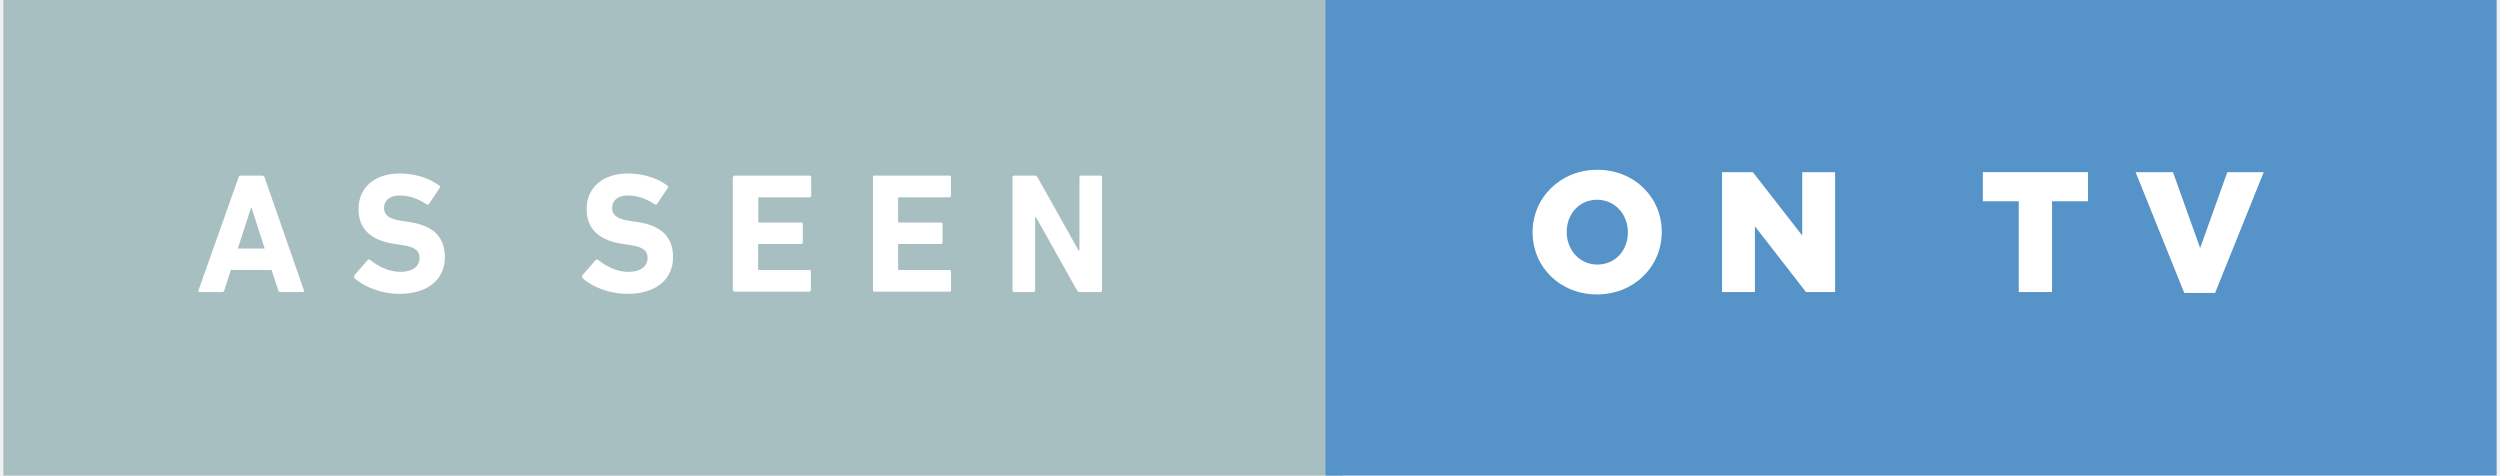
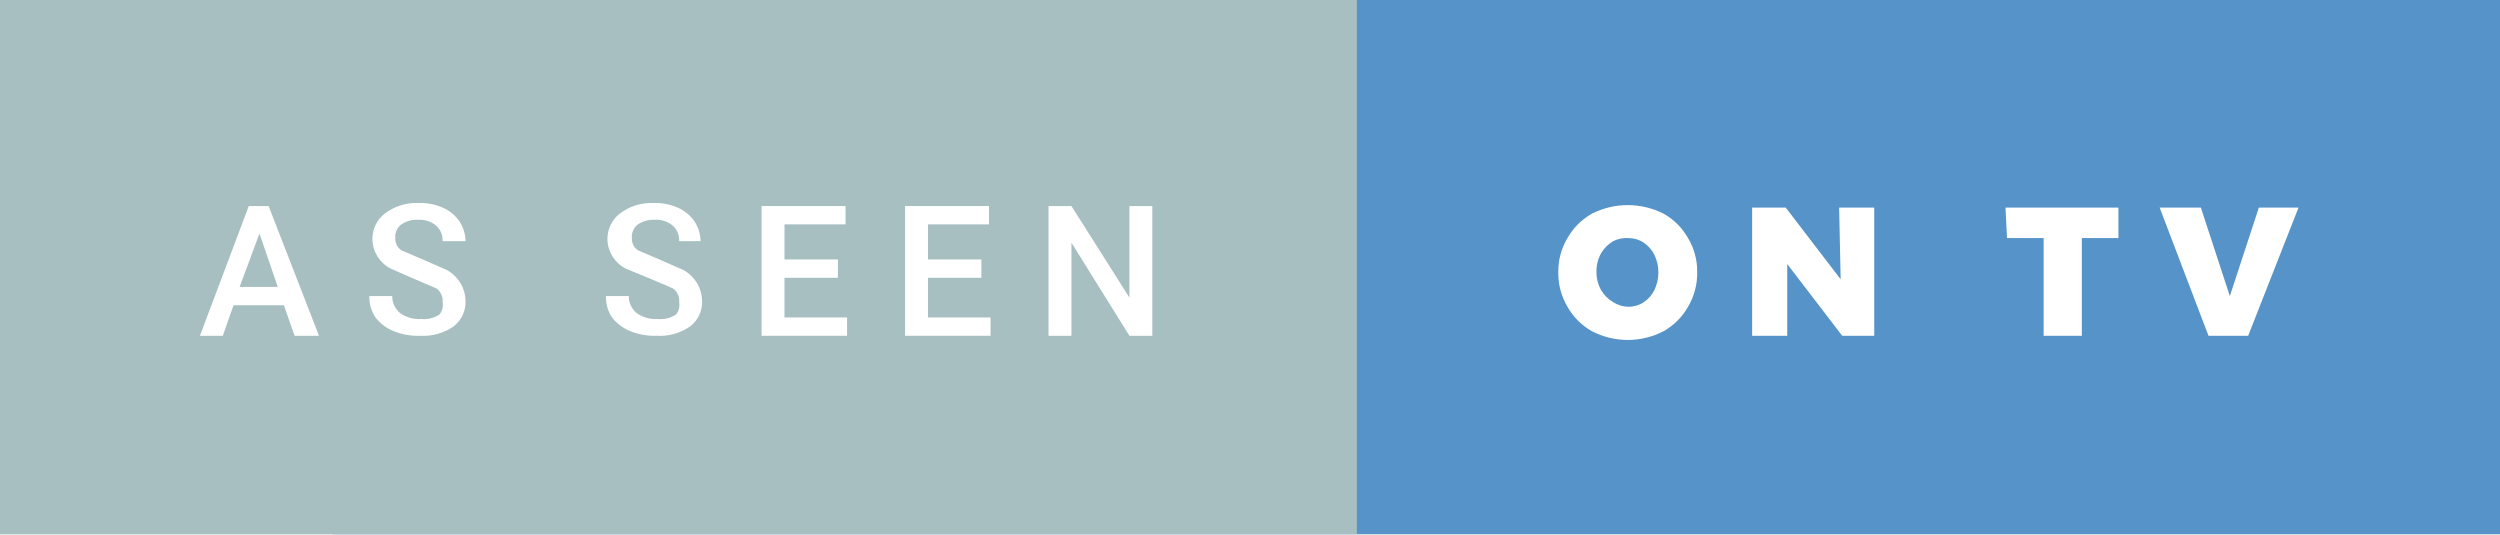
- <svg xmlns="http://www.w3.org/2000/svg" width="184" height="35" viewBox="0 0 183.501 34.999">
-   <path fill="#A7BFC1" d="M0 0h98.585v35H0z" />
-   <path d="M17.308 13.05c.025-.076.075-.126.164-.126h1.588c.088 0 .14.05.164.126l2.898 8.318c.025.075 0 .126-.088.126h-1.64c-.088 0-.138-.038-.163-.126l-.49-1.5h-3l-.48 1.5c-.02.088-.07.126-.16.126h-1.65c-.09 0-.11-.05-.09-.126l2.95-8.318zm1.927 5.243l-.97-3h-.038l-.97 3h1.978zm6.622 2.167c-.05-.05-.075-.138-.013-.214l.958-1.097c.05-.07.126-.07.19-.02.565.45 1.335.88 2.242.88.895 0 1.398-.42 1.398-1.02 0-.51-.302-.82-1.323-.96l-.46-.07c-1.74-.24-2.71-1.06-2.71-2.57 0-1.58 1.18-2.62 3.03-2.62 1.13 0 2.19.34 2.91.89.07.05.082.1.02.19L31.33 15c-.05.065-.112.078-.176.04-.655-.43-1.285-.654-1.99-.654-.757 0-1.147.39-1.147.935 0 .49.35.808 1.332.94l.45.068c1.765.24 2.697 1.047 2.697 2.597s-1.144 2.7-3.363 2.7c-1.336 0-2.634-.53-3.3-1.17zm16.783 0c-.05-.05-.075-.138-.013-.214l.958-1.097c.05-.07.126-.07.19-.02.565.45 1.335.88 2.242.88.895 0 1.398-.42 1.398-1.02 0-.51-.302-.82-1.323-.96l-.453-.07c-1.74-.24-2.71-1.06-2.71-2.57 0-1.58 1.18-2.62 3.03-2.62 1.13 0 2.19.34 2.91.89.07.05.09.1.02.19L48.12 15c-.05.065-.11.078-.18.04-.654-.43-1.284-.654-1.99-.654-.756 0-1.146.39-1.146.935 0 .49.352.808 1.335.94l.45.068c1.76.24 2.7 1.047 2.7 2.597s-1.15 2.7-3.37 2.7c-1.337 0-2.63-.53-3.3-1.17zm11.07-7.41c0-.076.05-.126.125-.126h5.495c.076 0 .126.05.126.126v1.35c0 .074-.05.125-.126.125h-3.692c-.05 0-.076.025-.076.075v1.702c0 .05.025.075.076.075h3.075c.075 0 .126.05.126.126v1.336c0 .07-.06.12-.13.12h-3.08c-.05 0-.08.02-.08.07v1.77c0 .05.02.072.07.072h3.69c.072 0 .122.05.122.125v1.347c0 .073-.05.124-.127.124h-5.49c-.076 0-.127-.05-.127-.126v-8.31zm10.275 0c0-.076.05-.126.126-.126h5.5c.08 0 .13.05.13.126v1.35c0 .074-.05.125-.12.125h-3.7c-.05 0-.07.025-.07.075v1.702c0 .05.027.075.078.075H69c.075 0 .126.05.126.126v1.336c0 .07-.05.12-.125.12h-3.08c-.05 0-.07.02-.07.07v1.77c0 .05.03.072.08.072h3.69c.078 0 .128.05.128.125v1.347c0 .073-.05.124-.124.124h-5.5c-.073 0-.124-.05-.124-.126v-8.31zm10.277 0c0-.076.05-.126.126-.126H75.9c.088 0 .163.037.214.126l3.025 5.395h.06V13.05c0-.076.05-.126.12-.126h1.42c.07 0 .12.05.12.126v8.318c0 .075-.05.126-.128.126h-1.5c-.1 0-.16-.038-.213-.126L76 15.986h-.063v5.382c0 .075-.05.126-.126.126h-1.42c-.07 0-.12-.05-.12-.126V13.05z" fill="#fff" />
-   <path fill="#5593C9" d="M97.304 0H183.5v35H97.305z" />
-   <path d="M112.55 17.108v-.025c0-2.533 2.043-4.588 4.766-4.588s4.74 2.03 4.74 4.562v.025c0 2.533-2.043 4.588-4.766 4.588s-4.74-2.028-4.74-4.562zm7.01 0v-.025c0-1.273-.92-2.382-2.27-2.382-1.336 0-2.23 1.09-2.23 2.36v.03c0 1.27.92 2.38 2.256 2.38 1.348 0 2.243-1.08 2.243-2.35zm6.923-4.436h2.28l3.63 4.663v-4.663h2.42v8.822h-2.142l-3.76-4.84v4.84h-2.42v-8.822zm21.85 2.142h-2.646V12.67h7.738v2.144h-2.646v6.68h-2.45v-6.68zm8.61-2.142h2.736l2 5.583 2-5.583h2.68l-3.58 8.886h-2.27l-3.58-8.886z" fill="#fff" />
+ <svg xmlns="http://www.w3.org/2000/svg" width="163.8" height="35" viewBox="0 0 163.8 35">
+   <g>
+     <rect x="21.8" width="142" height="35" style="fill: #5593c8" />
+     <rect width="88.9" height="35" style="fill: #a7bfc1" />
+     <g>
+       <path d="M109,14a4.2,4.2,0,0,1,1.6,1.6,4.2,4.2,0,0,1,.6,2.2,4.3,4.3,0,0,1-.6,2.3,4.2,4.2,0,0,1-1.6,1.6,5.1,5.1,0,0,1-4.7,0,4.2,4.2,0,0,1-1.6-1.6,4.3,4.3,0,0,1-.6-2.3,4.2,4.2,0,0,1,.6-2.2,4.2,4.2,0,0,1,1.6-1.6,5.2,5.2,0,0,1,4.7,0Zm-3.3,1.8a2.2,2.2,0,0,0-.8.8,2.4,2.4,0,0,0-.3,1.2,2.4,2.4,0,0,0,.3,1.2,2.2,2.2,0,0,0,.8.8,1.9,1.9,0,0,0,1,.3,1.8,1.8,0,0,0,1-.3,2.1,2.1,0,0,0,.7-.8,2.7,2.7,0,0,0,0-2.3,2.1,2.1,0,0,0-.7-.8,1.8,1.8,0,0,0-1-.3A1.9,1.9,0,0,0,105.7,15.8Z" style="fill: #fff" />
+       <path d="M120.5,13.6h2.3V22h-2.1l-3.6-4.7V22h-2.3V13.6H117l3.6,4.7Z" style="fill: #fff" />
+       <path d="M131.4,13.6h7.4v2h-2.4V22h-2.5V15.6h-2.4Z" style="fill: #fff" />
+       <path d="M141.5,13.6h2.7l1.9,5.8,1.9-5.8h2.6L147.3,22h-2.6Z" style="fill: #fff" />
+     </g>
+     <g>
+       <path d="M18.6,20H15.3l-.7,2H13.1l3.2-8.5h1.3L20.9,22H19.3Zm-2.9-1.2h2.5L17,15.3Z" style="fill: #fff" />
+       <path d="M29,19.8a1,1,0,0,0-.4-.9l-1.4-.6-1.6-.7a2.2,2.2,0,0,1-1.2-1.9,2.1,2.1,0,0,1,.8-1.7,3.4,3.4,0,0,1,2.2-.7,3.7,3.7,0,0,1,1.6.3,2.6,2.6,0,0,1,1.1.9,2.4,2.4,0,0,1,.4,1.3H29a1.3,1.3,0,0,0-.4-1,1.7,1.7,0,0,0-1.2-.4,1.8,1.8,0,0,0-1.1.3,1,1,0,0,0-.4.9.9.9,0,0,0,.4.8l1.4.6,1.6.7a2.5,2.5,0,0,1,.9.9,2.3,2.3,0,0,1,.3,1.1,2,2,0,0,1-.8,1.7,3.5,3.5,0,0,1-2.2.6,4.2,4.2,0,0,1-1.7-.3,2.9,2.9,0,0,1-1.2-.9,2.4,2.4,0,0,1-.4-1.4h1.5a1.4,1.4,0,0,0,.5,1.1,2.1,2.1,0,0,0,1.4.4,1.8,1.8,0,0,0,1.2-.3A1,1,0,0,0,29,19.8Z" style="fill: #fff" />
+       <path d="M44.5,19.8a1,1,0,0,0-.4-.9l-1.4-.6L41,17.6a2.2,2.2,0,0,1-1.2-1.9,2.1,2.1,0,0,1,.8-1.7,3.4,3.4,0,0,1,2.2-.7,3.7,3.7,0,0,1,1.6.3,2.6,2.6,0,0,1,1.1.9,2.4,2.4,0,0,1,.4,1.3H44.5a1.3,1.3,0,0,0-.4-1,1.7,1.7,0,0,0-1.2-.4,1.8,1.8,0,0,0-1.1.3,1,1,0,0,0-.4.9.9.9,0,0,0,.4.8l1.4.6,1.6.7a2.5,2.5,0,0,1,.9.9,2.3,2.3,0,0,1,.3,1.1,2,2,0,0,1-.8,1.7,3.5,3.5,0,0,1-2.2.6,4.2,4.2,0,0,1-1.7-.3,2.9,2.9,0,0,1-1.2-.9,2.4,2.4,0,0,1-.4-1.4h1.5a1.4,1.4,0,0,0,.5,1.1,2.1,2.1,0,0,0,1.4.4,1.8,1.8,0,0,0,1.2-.3A1,1,0,0,0,44.5,19.8Z" style="fill: #fff" />
+       <path d="M54.9,18.2H51.4v2.6h4.1V22H49.9V13.5h5.5v1.2H51.4V17h3.5Z" style="fill: #fff" />
+       <path d="M64.3,18.2H60.8v2.6h4.1V22H59.3V13.5h5.5v1.2H60.8V17h3.5Z" style="fill: #fff" />
+       <path d="M75.5,22H74l-3.8-6.1V22H68.7V13.5h1.5L74,19.5V13.5h1.5Z" style="fill: #fff" />
+     </g>
+   </g>
</svg>
